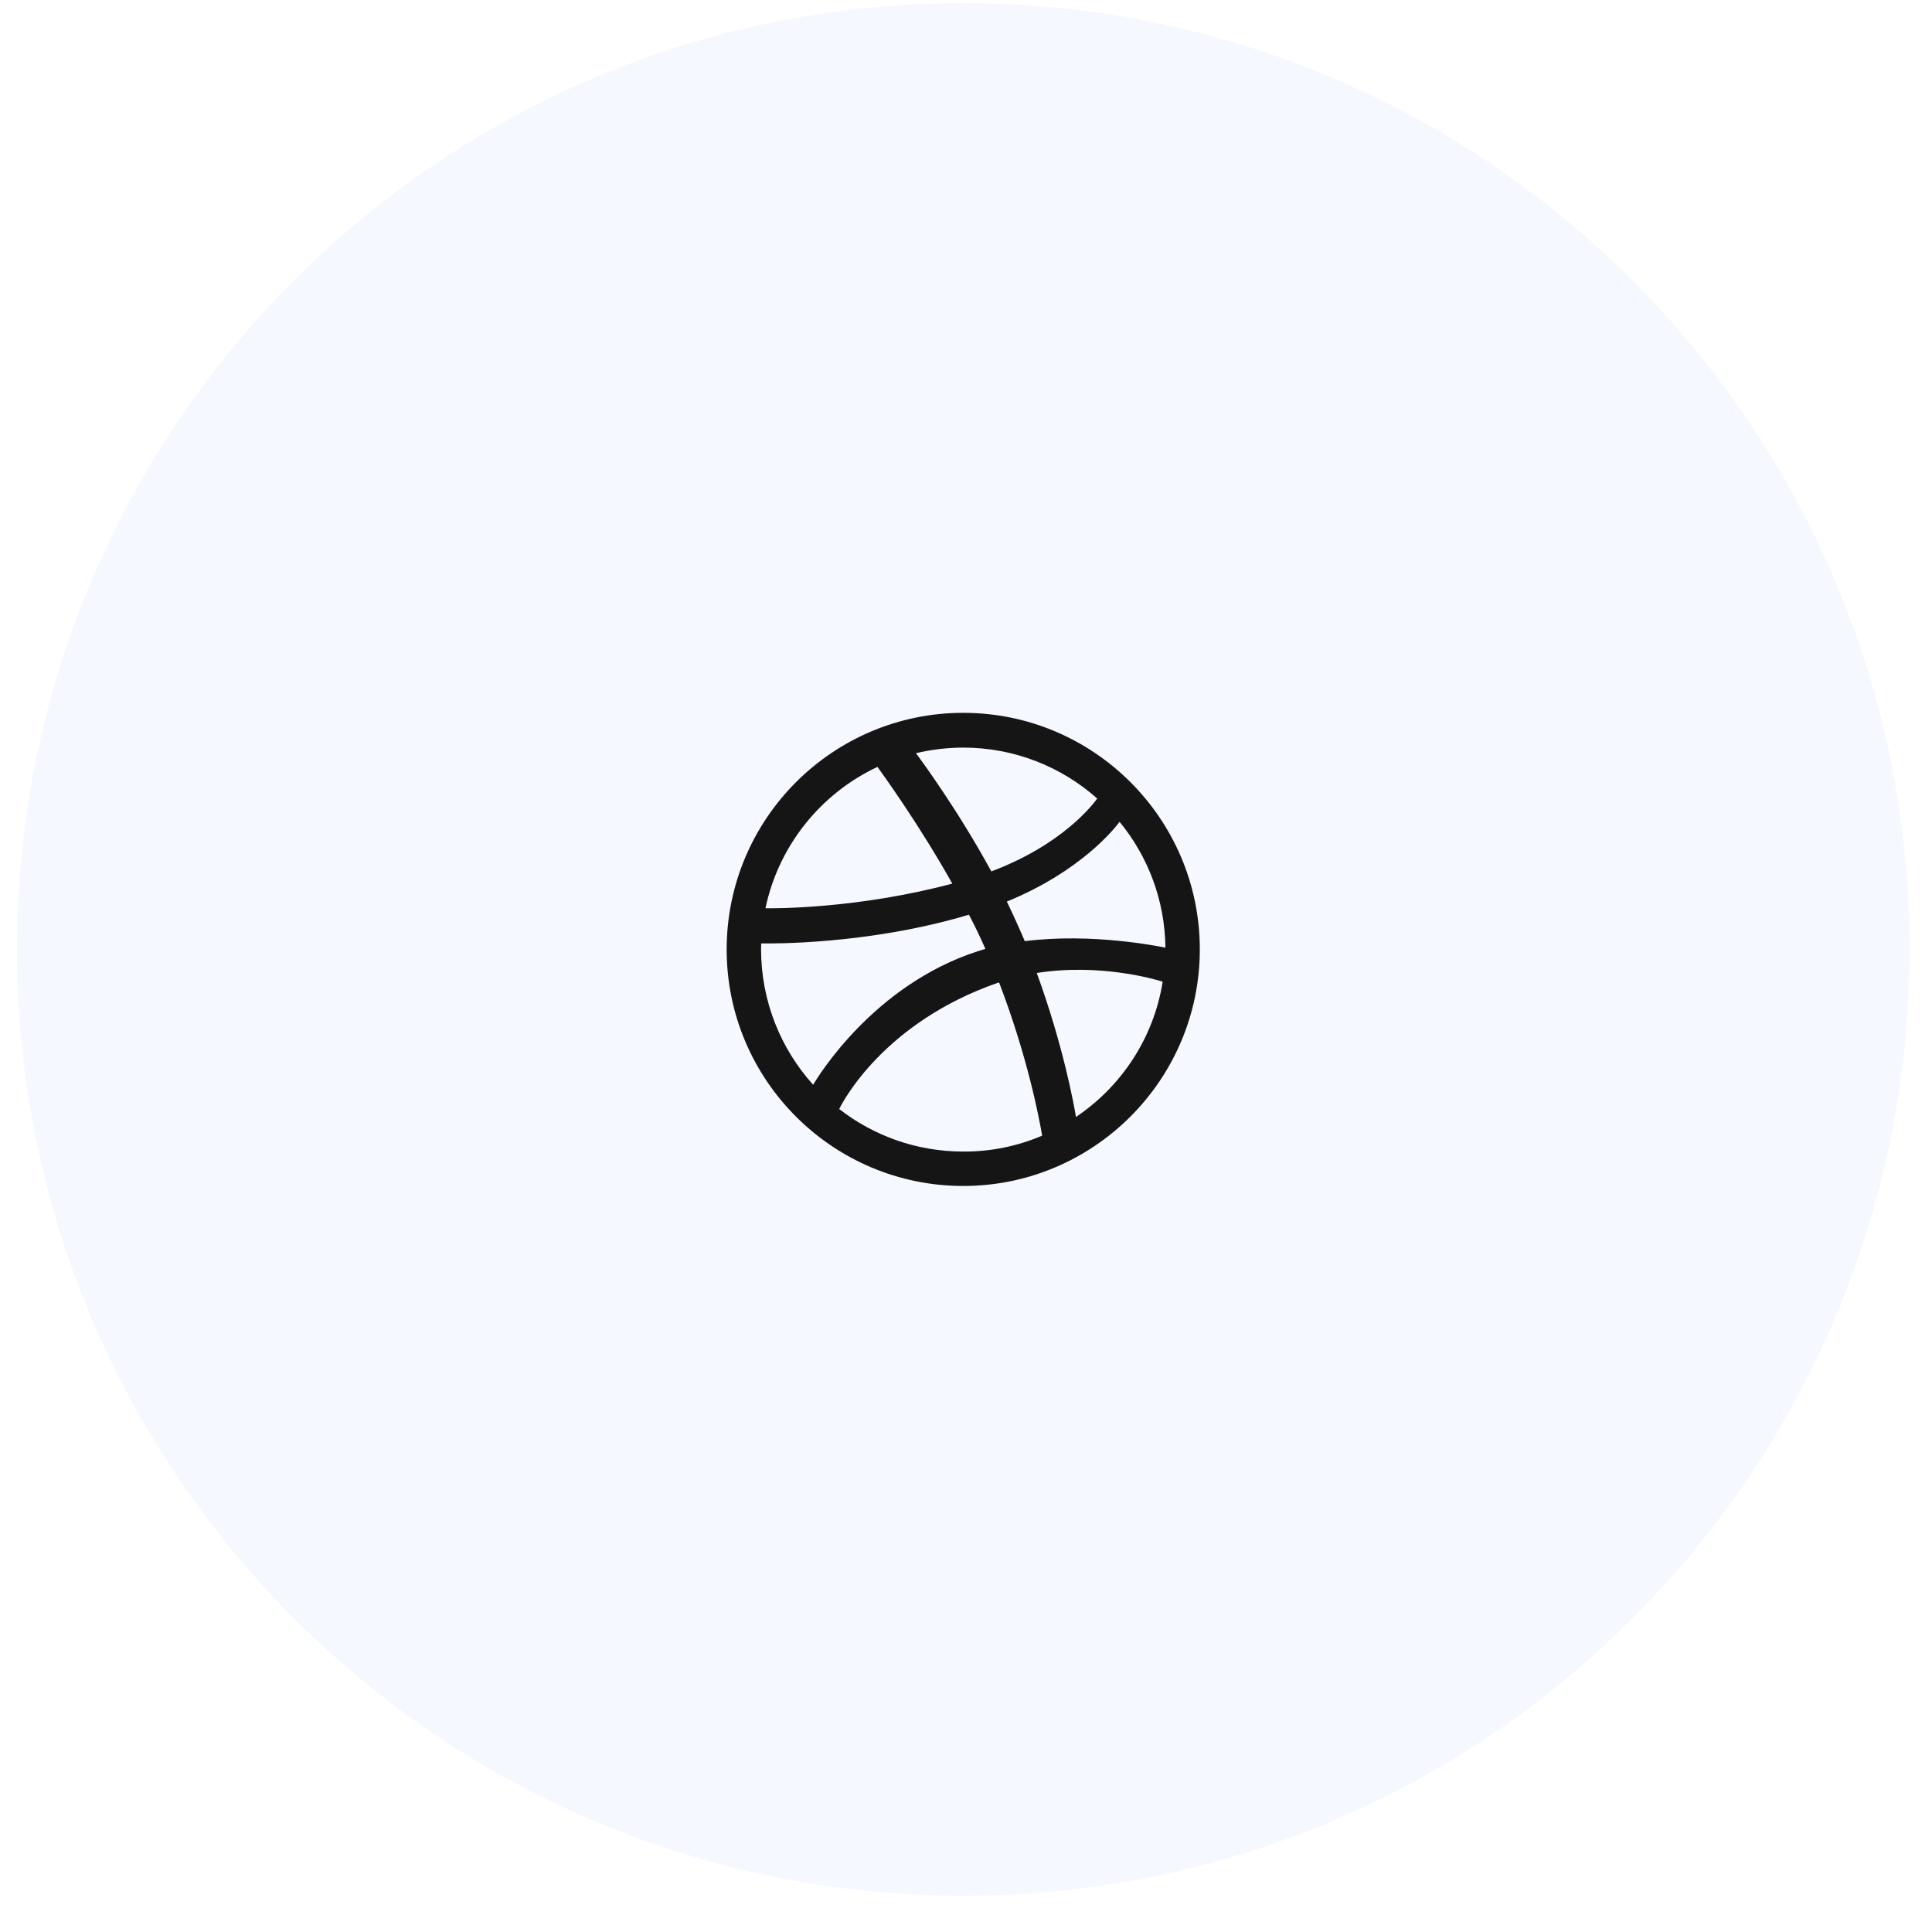
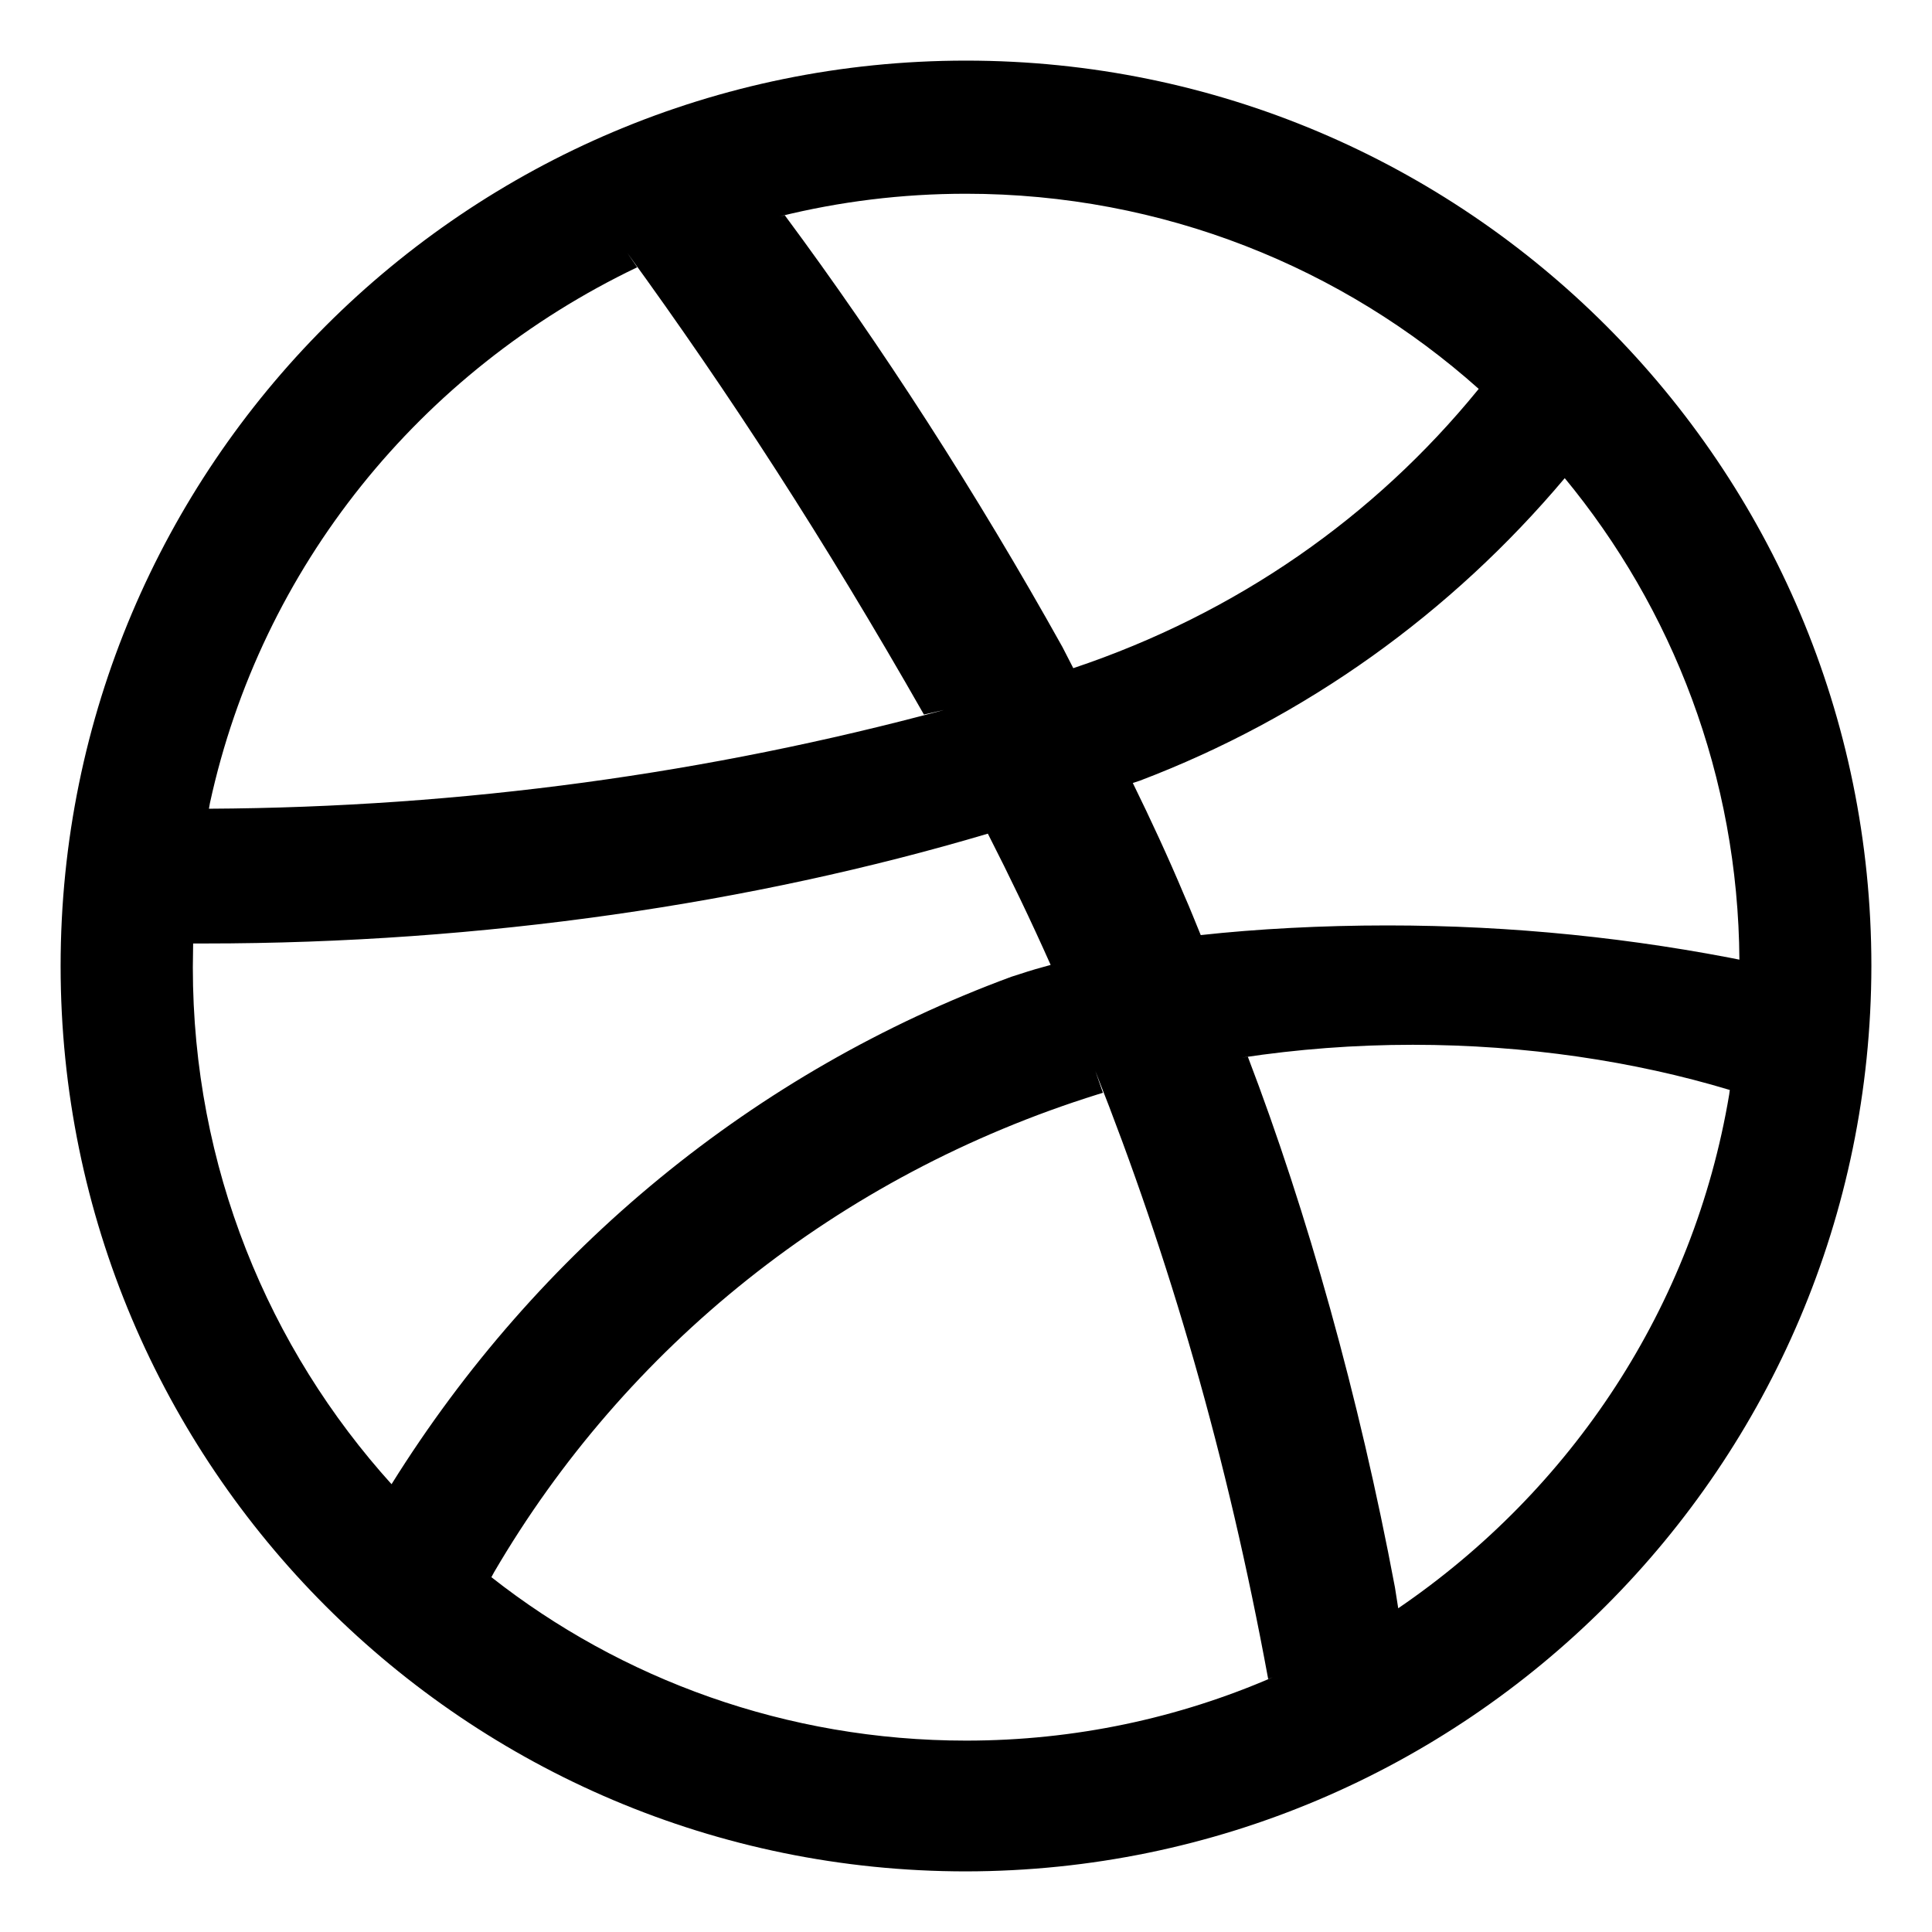
- <svg xmlns="http://www.w3.org/2000/svg" width="49" height="49" viewBox="0 0 49 49" fill="none">
-   <circle cx="24.43" cy="24.079" r="24" fill="#F5F8FF" />
-   <rect width="24" height="24" transform="translate(12.4297 12.0791)" fill="#F5F8FF" />
-   <path d="M24.43 30.079C21.12 30.079 18.43 27.39 18.43 24.081C18.43 20.768 21.12 18.079 24.43 18.079C27.739 18.079 30.43 20.768 30.43 24.077C30.43 27.385 27.739 30.079 24.43 30.079ZM29.488 24.898C29.314 24.842 27.903 24.424 26.295 24.677C26.966 26.517 27.238 28.019 27.289 28.329C28.442 27.554 29.262 26.325 29.488 24.898ZM26.431 28.803C26.356 28.352 26.056 26.785 25.339 24.917C25.33 24.922 25.316 24.926 25.306 24.926C22.414 25.935 21.378 27.939 21.284 28.127C22.152 28.803 23.244 29.206 24.43 29.206C25.137 29.211 25.817 29.065 26.431 28.803ZM20.623 27.512C20.741 27.315 22.147 24.987 24.791 24.128C24.856 24.105 24.927 24.086 24.992 24.067C24.866 23.776 24.725 23.485 24.575 23.199C22.016 23.964 19.531 23.931 19.306 23.927C19.306 23.978 19.302 24.03 19.302 24.081C19.306 25.4 19.803 26.602 20.623 27.512ZM19.414 23.035C19.644 23.04 21.753 23.049 24.153 22.411C23.305 20.9 22.386 19.633 22.255 19.45C20.816 20.125 19.747 21.449 19.414 23.035ZM23.23 19.102C23.37 19.29 24.303 20.557 25.142 22.101C26.966 21.416 27.734 20.383 27.828 20.252C26.924 19.45 25.733 18.961 24.43 18.961C24.017 18.961 23.614 19.013 23.23 19.102ZM28.395 20.843C28.288 20.989 27.43 22.092 25.536 22.866C25.653 23.11 25.77 23.359 25.878 23.608C25.916 23.697 25.953 23.786 25.991 23.87C27.697 23.654 29.389 24.002 29.558 24.035C29.544 22.828 29.113 21.716 28.395 20.843Z" fill="#151515" />
+ <svg xmlns="http://www.w3.org/2000/svg" fill="#000000" width="800px" height="800px" viewBox="0 0 32 32" version="1.1">
+   <path d="M25.916 7.921c-1.881 2.234-4.289 3.965-7.035 5.009l-0.118 0.039c0.3 0.612 0.587 1.231 0.85 1.857 0.1 0.225 0.187 0.45 0.275 0.662 0.927-0.102 2.003-0.16 3.092-0.16 2.063 0 4.077 0.208 6.023 0.605l-0.193-0.033c-0.020-3.040-1.107-5.821-2.904-7.994l0.017 0.021zM13.001 3.569c1.595 2.15 3.176 4.6 4.598 7.151l0.178 0.347c2.712-0.908 4.989-2.511 6.694-4.6l0.021-0.026c-2.247-2.006-5.228-3.232-8.494-3.232-1.063 0-2.096 0.13-3.084 0.375l0.088-0.018zM3.46 13.395c4.219-0.022 8.295-0.59 12.176-1.636l-0.333 0.076c-1.652-2.899-3.222-5.318-4.912-7.644l0.163 0.236c-3.596 1.721-6.227 4.966-7.077 8.875l-0.015 0.085zM6.484 24.585c2.42-3.882 6.010-6.839 10.271-8.408l0.141-0.045c0.169-0.056 0.337-0.105 0.506-0.15-0.325-0.731-0.675-1.458-1.040-2.174-3.888 1.154-8.355 1.819-12.977 1.819-0.066 0-0.131-0-0.196-0l0.010 0-0.005 0.39c0 0.003 0 0.006 0 0.009 0 3.297 1.25 6.302 3.301 8.568l-0.010-0.011zM21.005 27.809c-0.682-3.699-1.63-6.957-2.863-10.070l0.126 0.361-0.082 0.025c-4.314 1.346-7.826 4.192-10.002 7.915l-0.045 0.083c2.145 1.688 4.885 2.707 7.863 2.707 1.805 0 3.522-0.374 5.078-1.049l-0.083 0.032zM28.646 18.052c-1.571-0.474-3.376-0.747-5.245-0.747-0.964 0-1.911 0.073-2.836 0.213l0.104-0.013c0.98 2.564 1.842 5.629 2.436 8.789l0.054 0.344c2.874-1.96 4.893-4.993 5.482-8.51l0.010-0.075zM16 30.996c0 0 0 0-0 0-8.282 0-14.996-6.714-14.996-14.996s6.714-14.996 14.996-14.996c8.282 0 14.996 6.714 14.996 14.996 0 0 0 0 0 0v0c-0.011 8.277-6.718 14.984-14.995 14.996h-0.001z" />
</svg>
